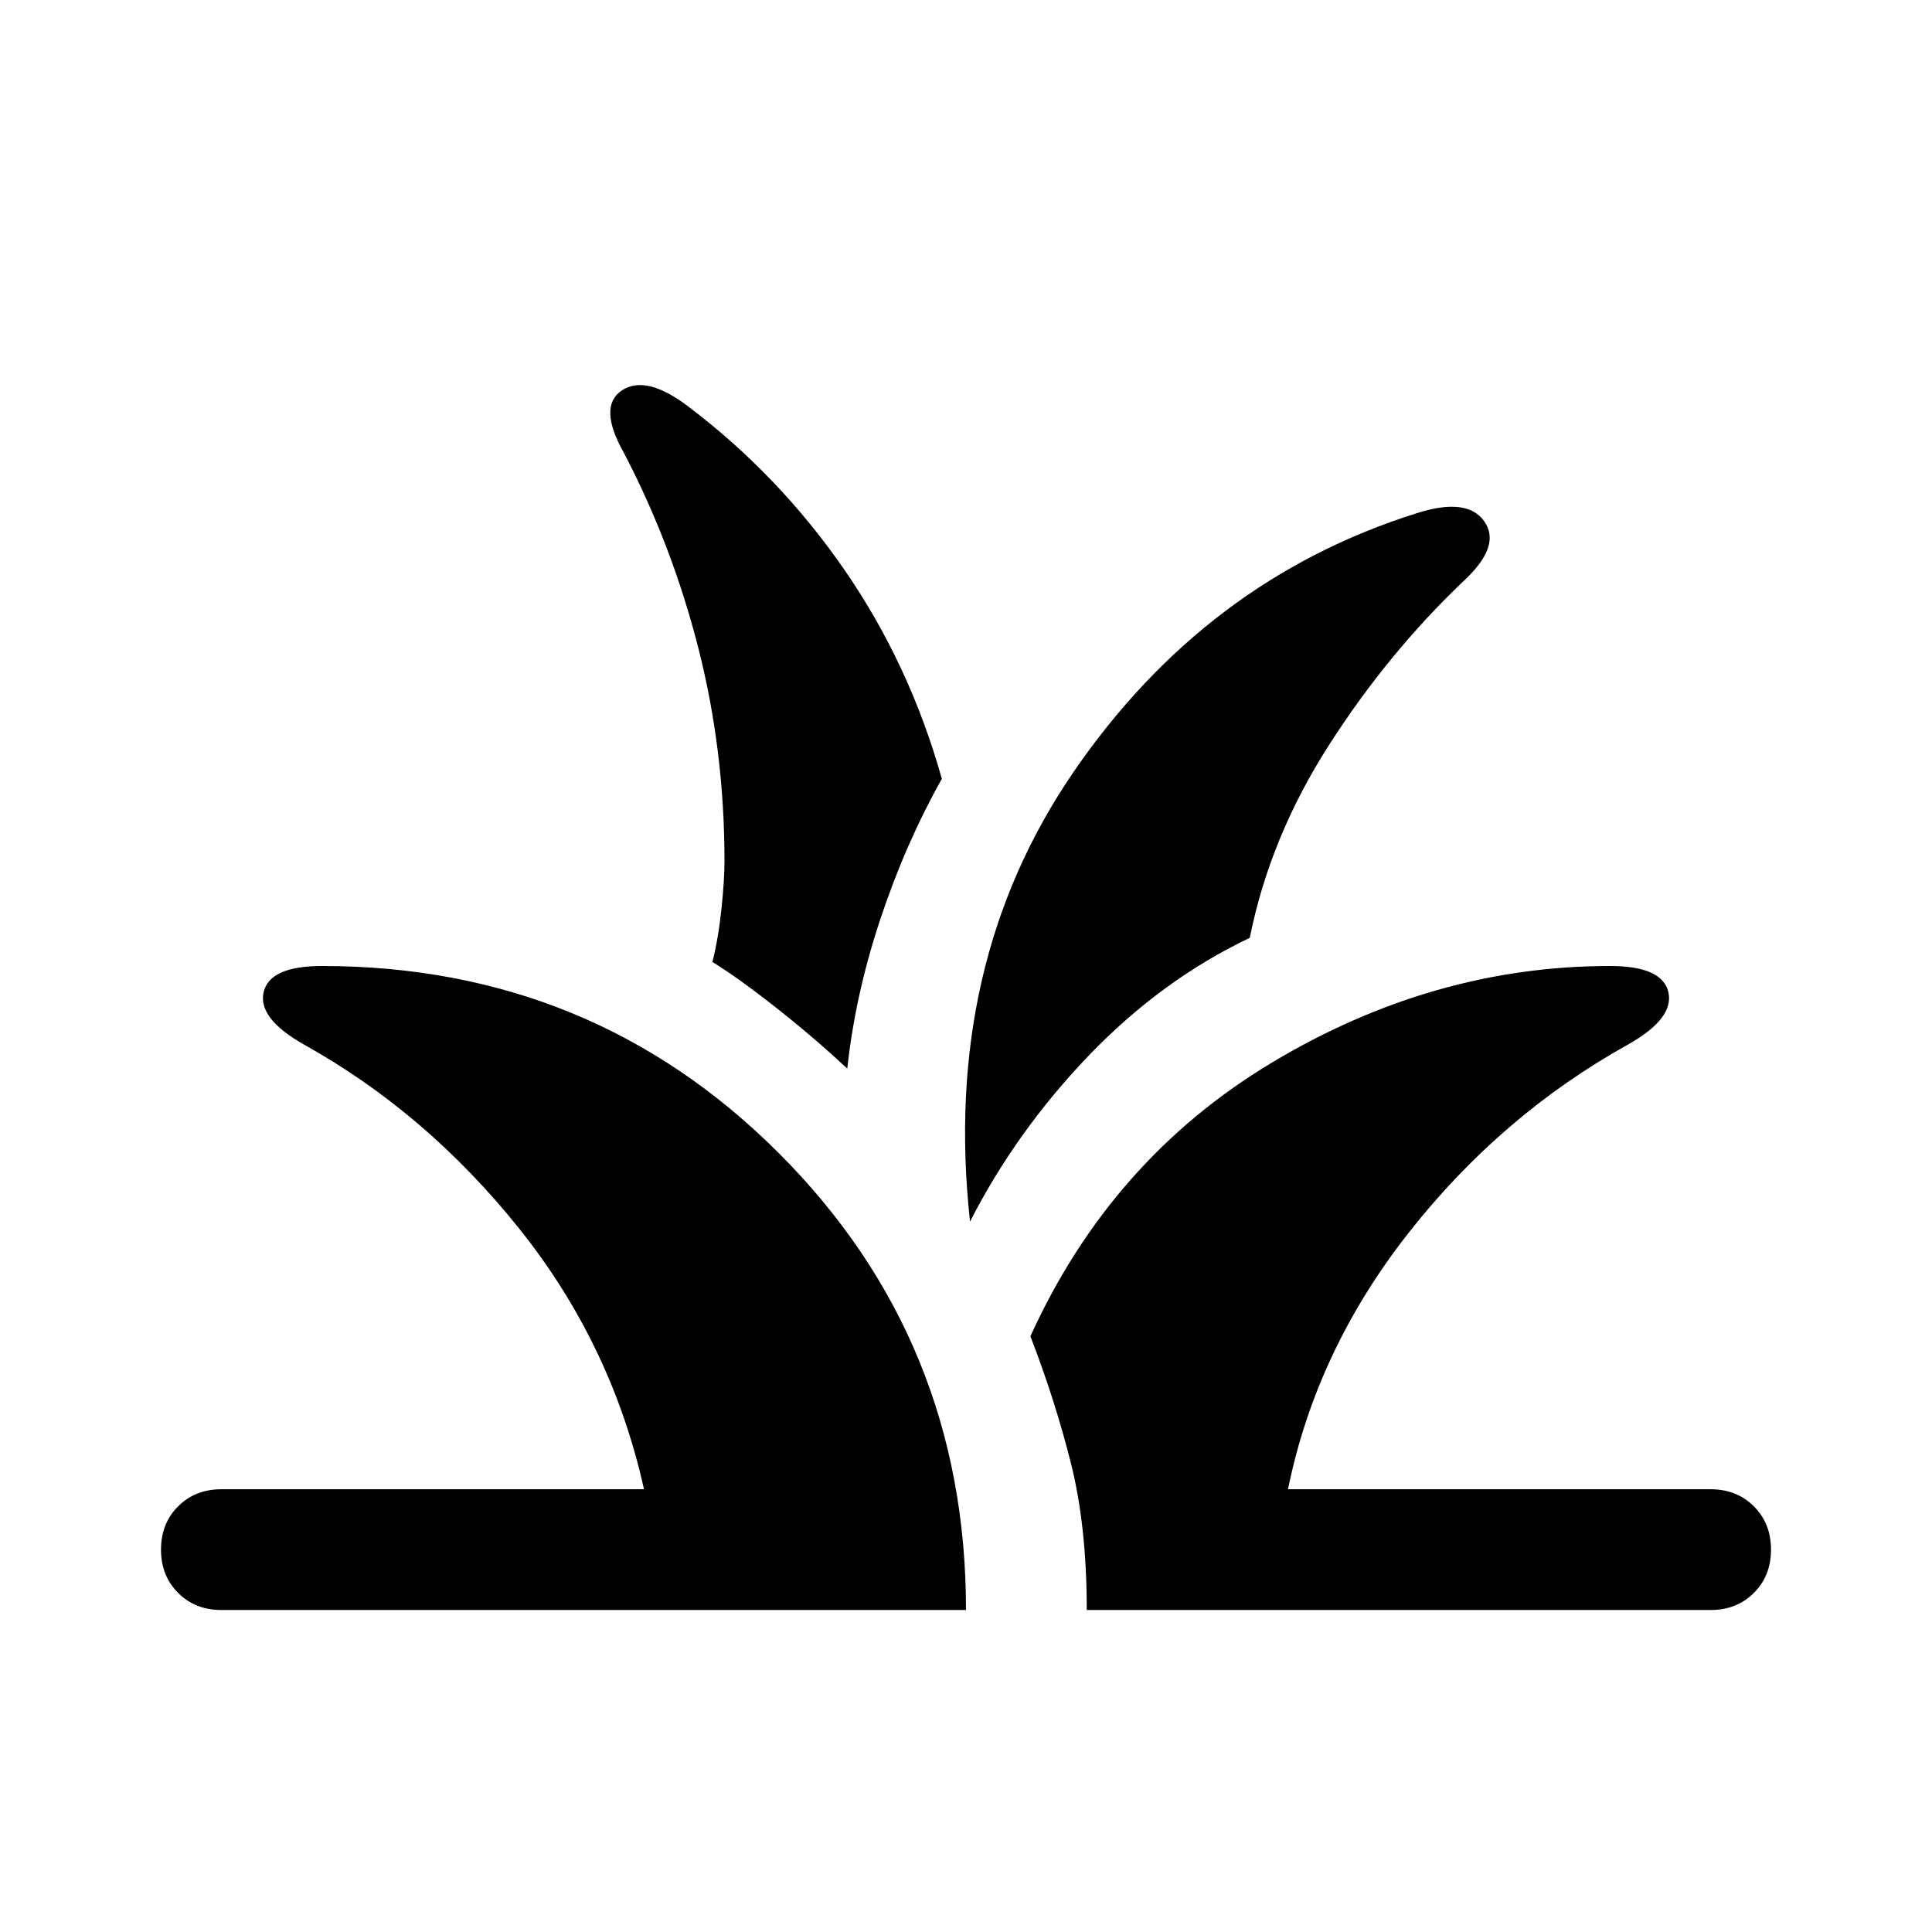
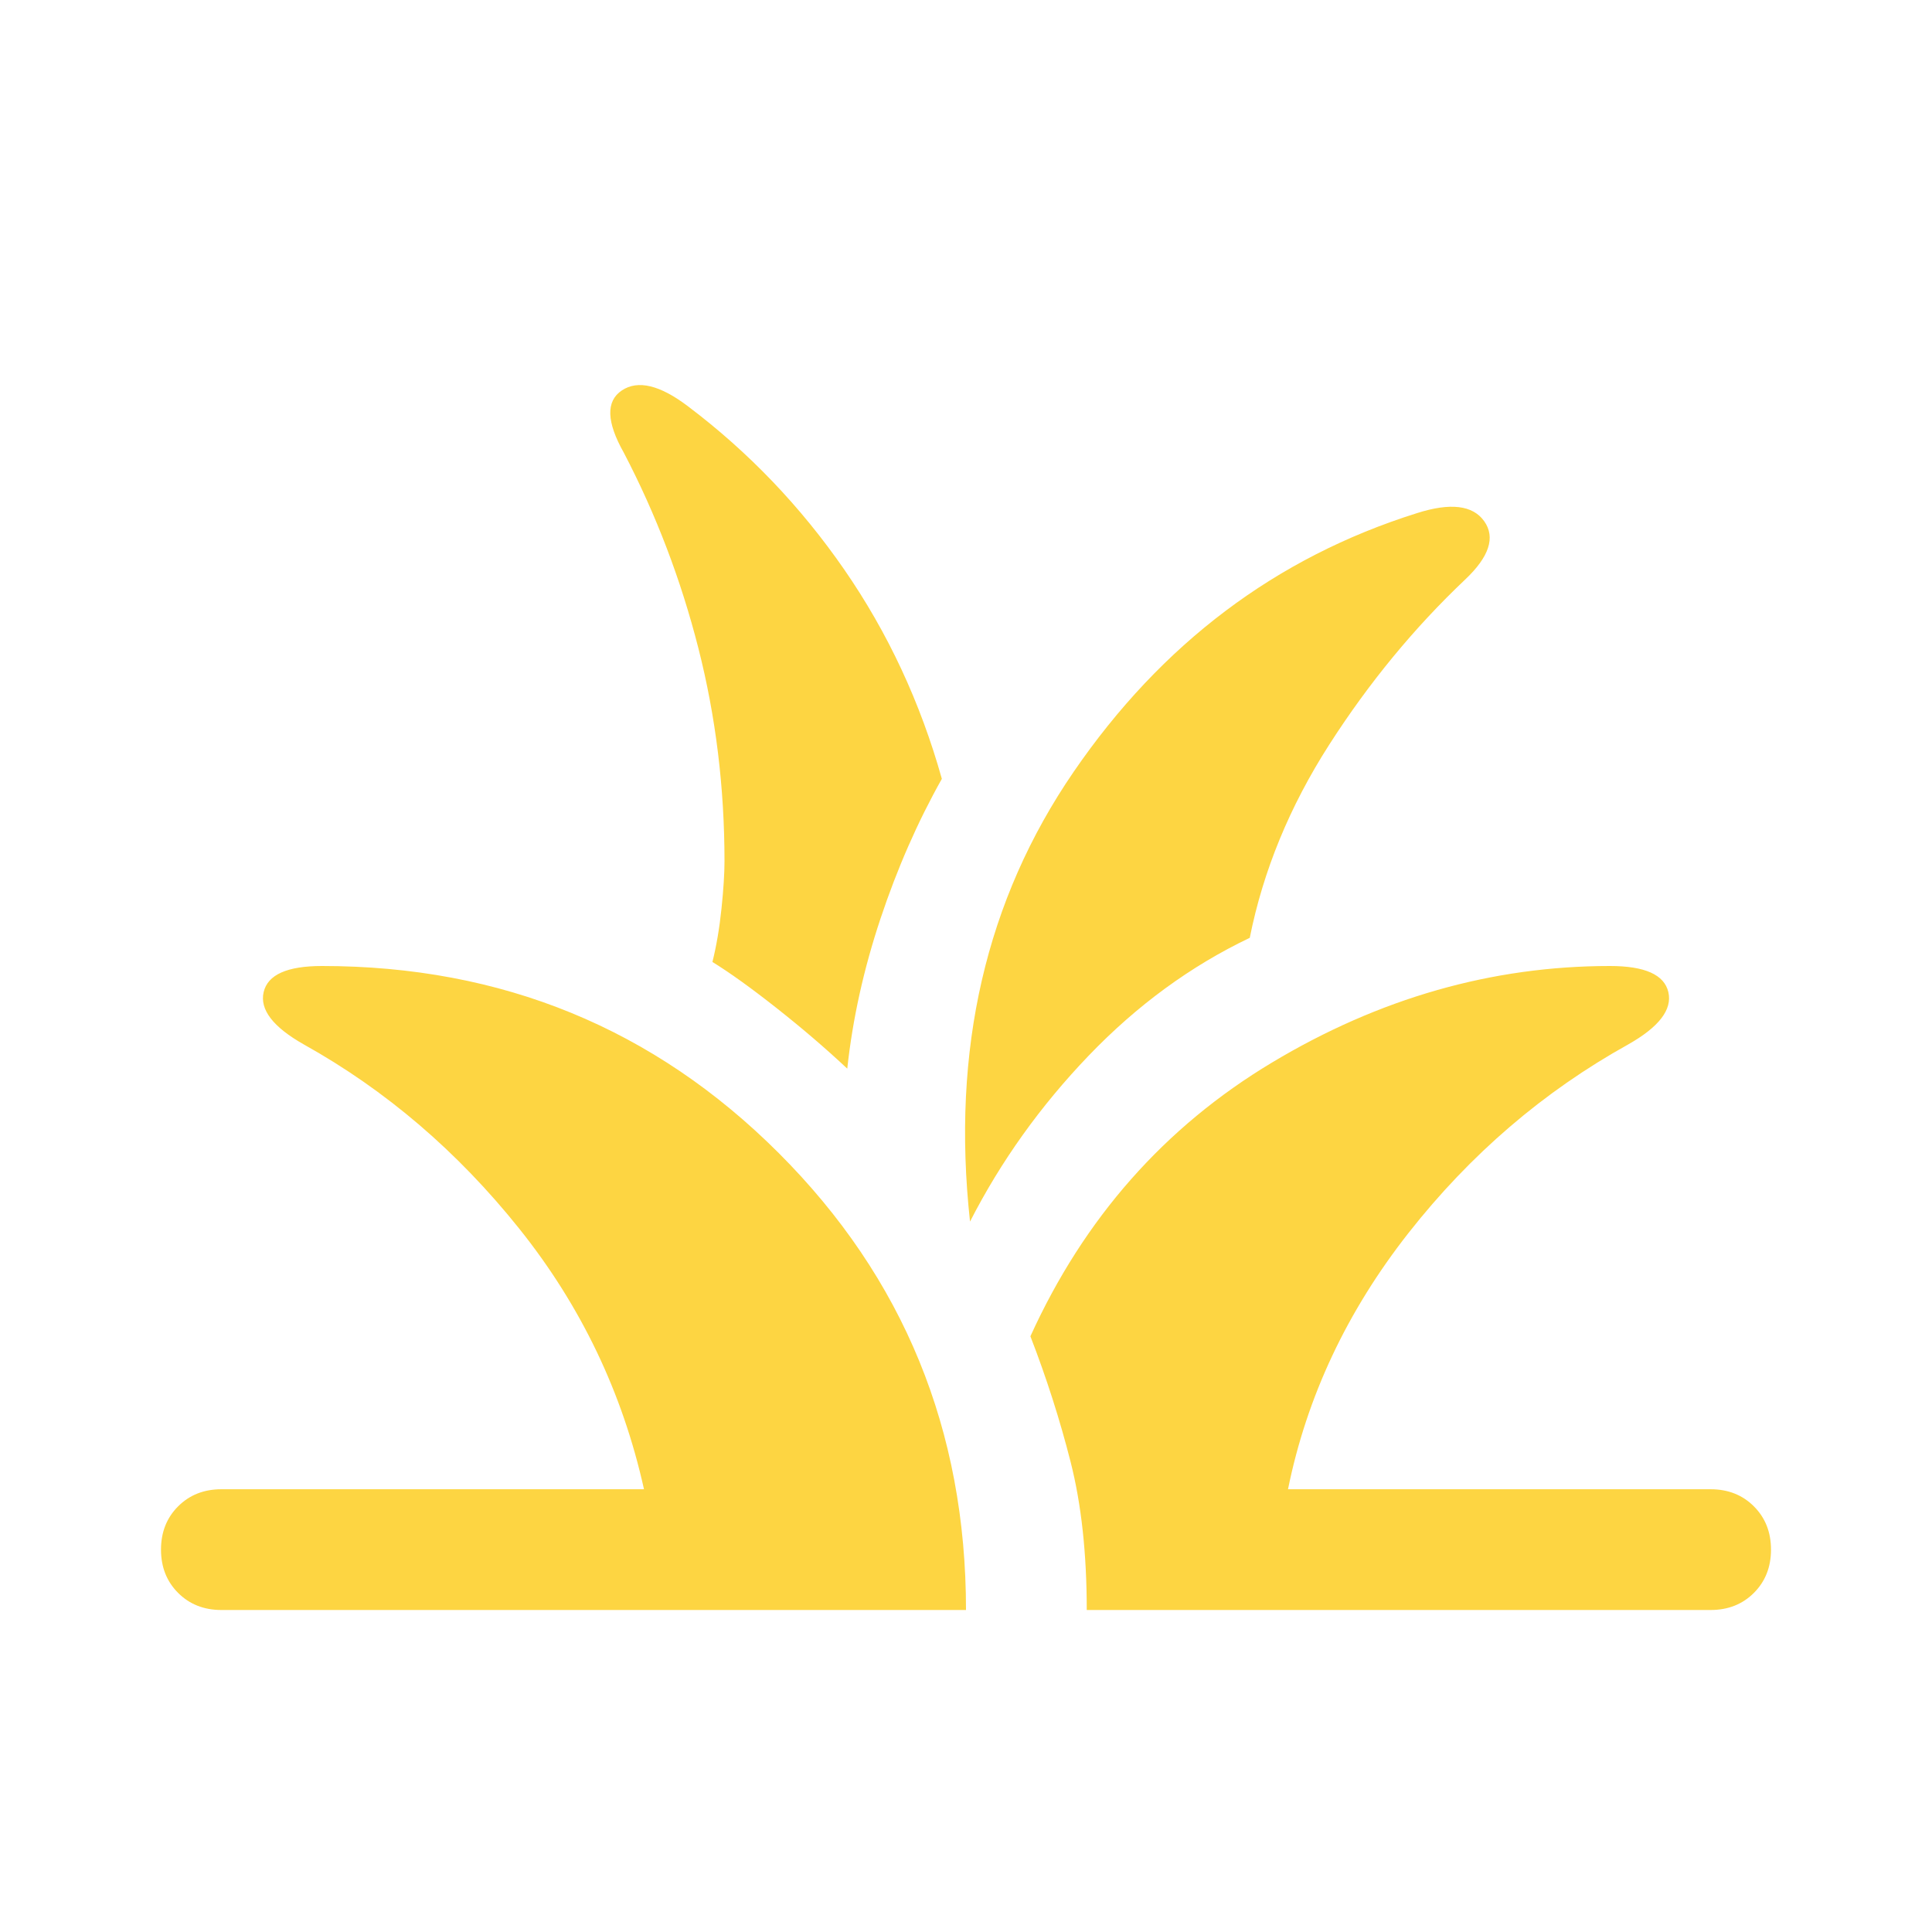
- <svg xmlns="http://www.w3.org/2000/svg" height="48" viewBox="0 -960 960 960" width="48">
+ <svg xmlns="http://www.w3.org/2000/svg" height="48" viewBox="0 -960 960 960" width="48" fill="#fdd542">
  <path d="M110-160q-13 0-21.5-8.5T80-190q0-13 8.5-21.5T110-220h210q-16-72-62-129.5T151-441q-23-13-20-26t29-13q134 0 227 93t93 227H110Zm430 0q0-42-8-73.5T512-296q40-88 120-136t168-48q26 0 29 13t-20 26q-63 35-109 93.5T640-220h210q13 0 21.5 8.5T880-190q0 13-8.5 21.5T850-160H540Zm-58-193q-14-128 51.5-223.5T704-705q25-8 33.5 4t-9.5 29q-38 36-67.5 82T621-494q-44 21-80 58.5T482-353Zm-61-76q-16-15-35-30t-32-23q3-12 4.5-26.5T360-532q0-55-13-106t-37-97q-13-23-1-31t33 8q45 34 77.5 81T468-573q-18 32-30.5 69.5T421-429Z" />
</svg>
